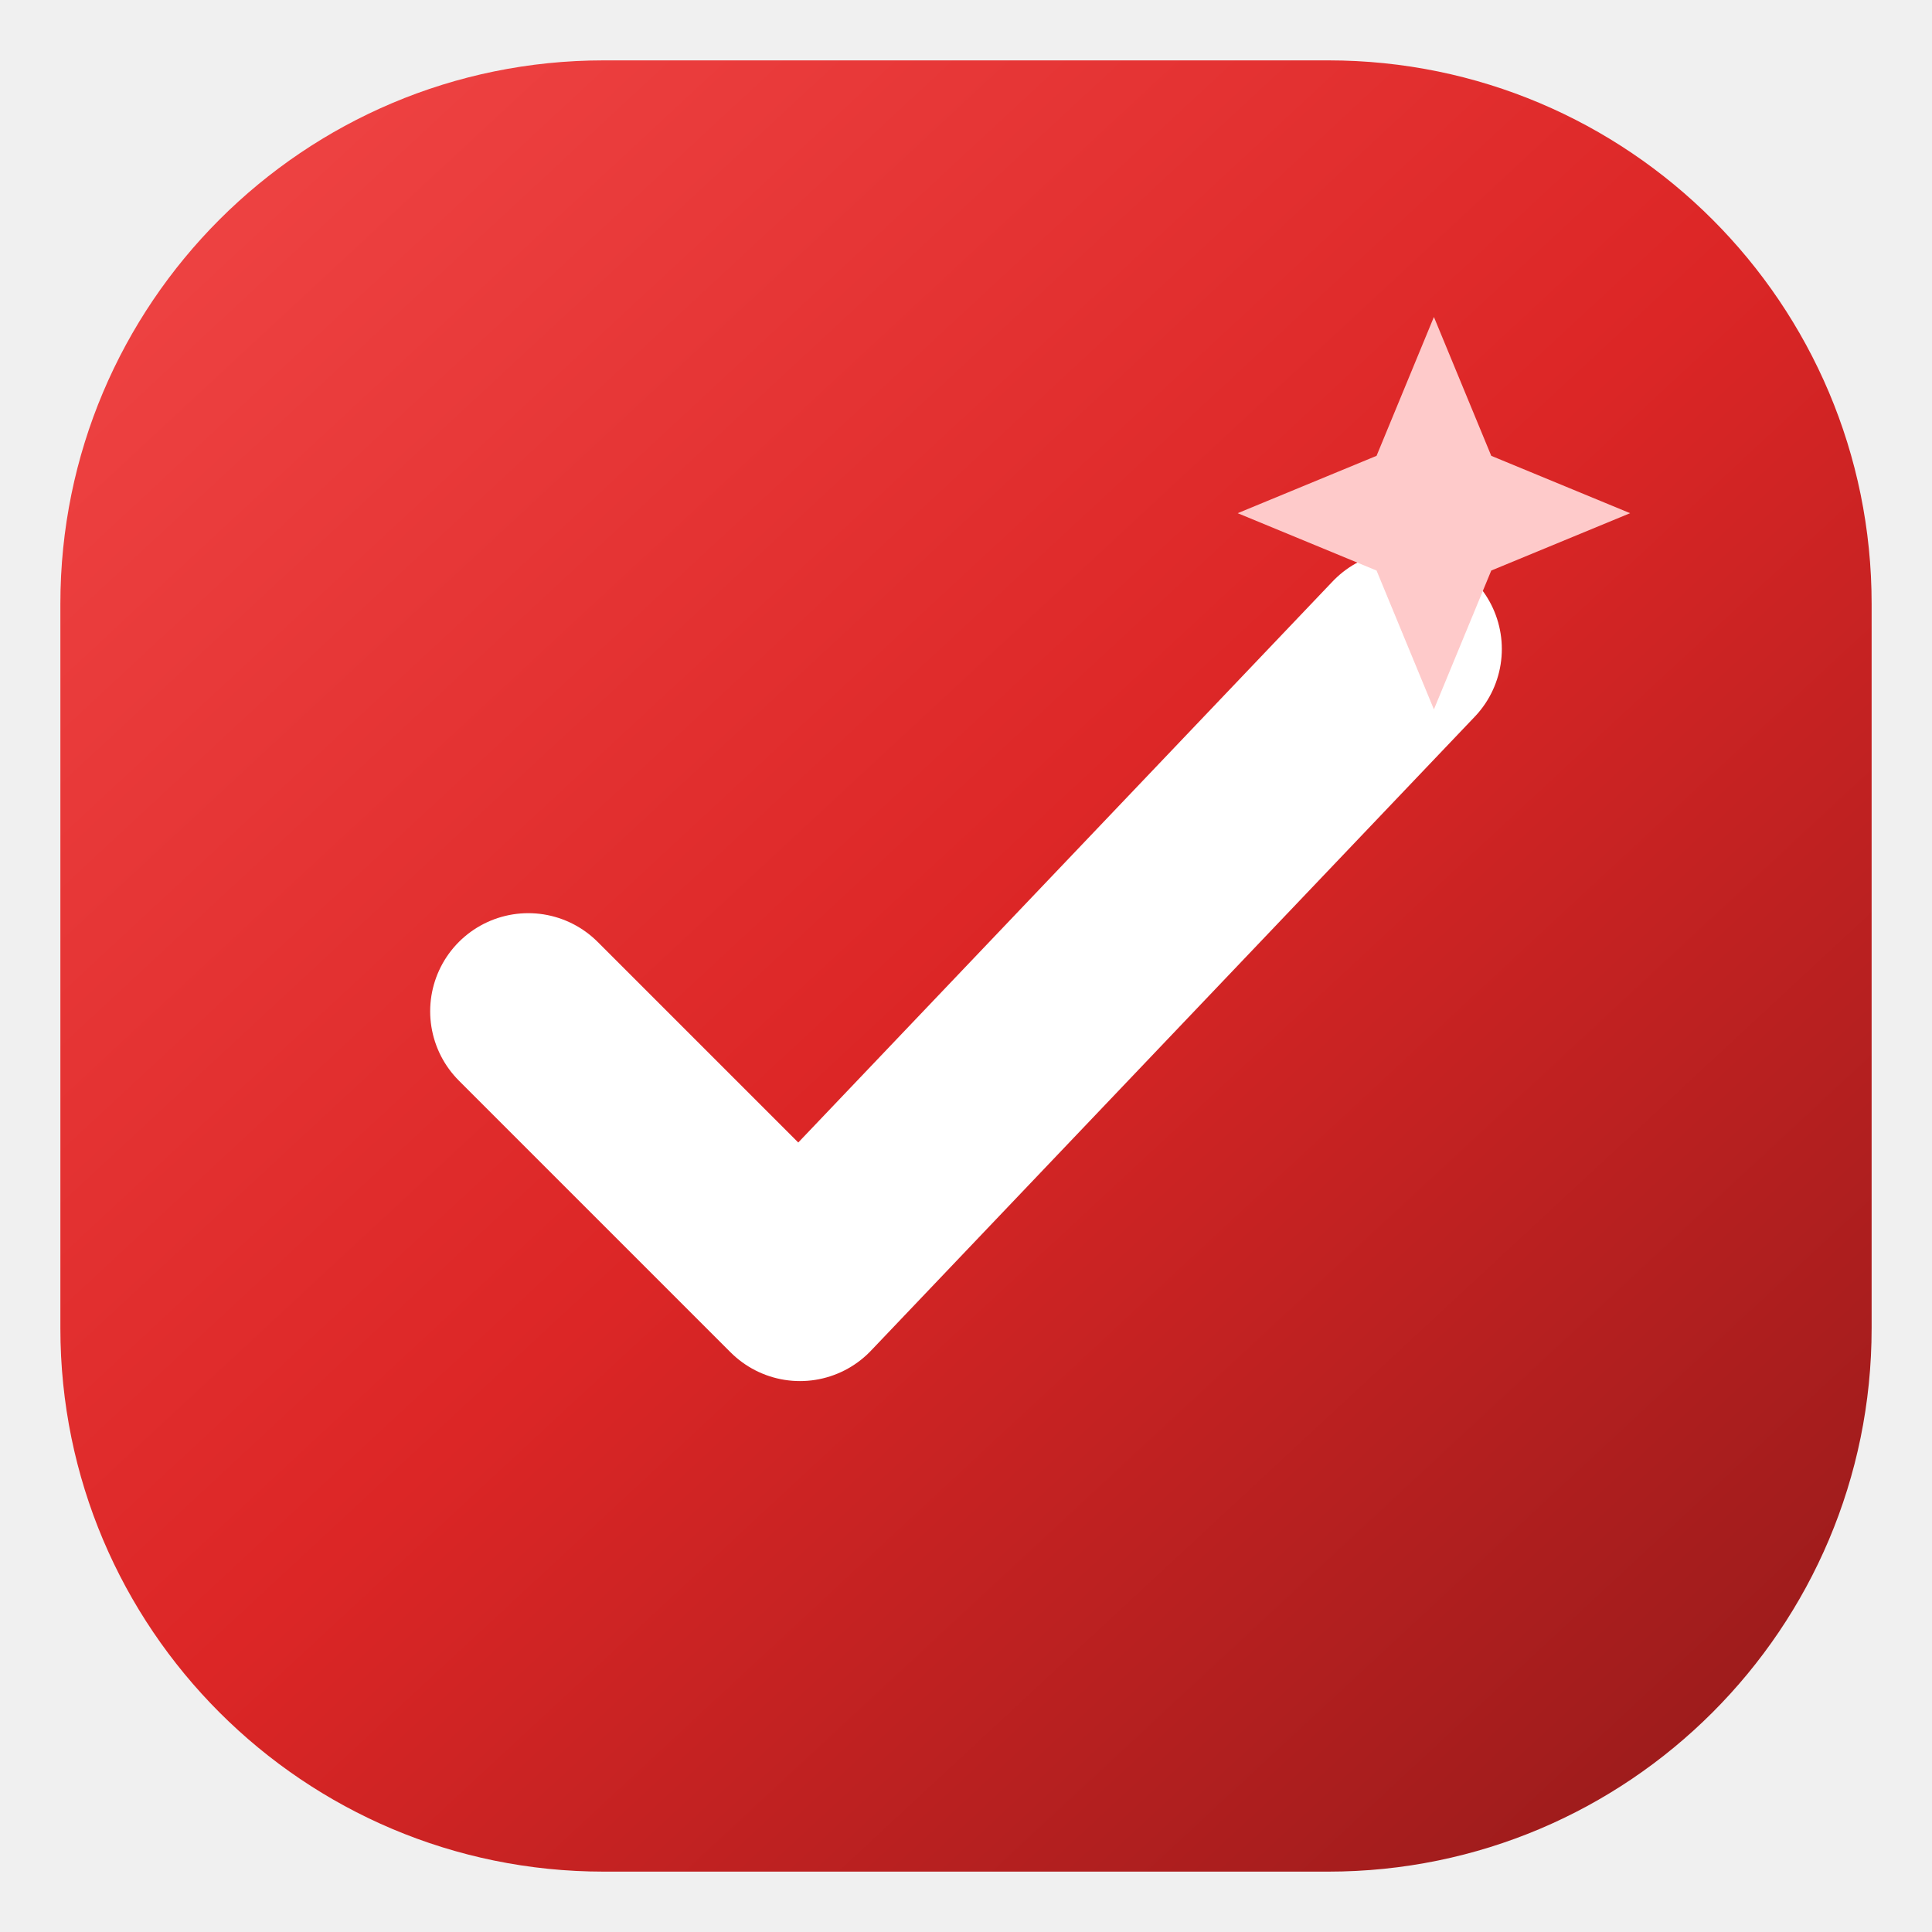
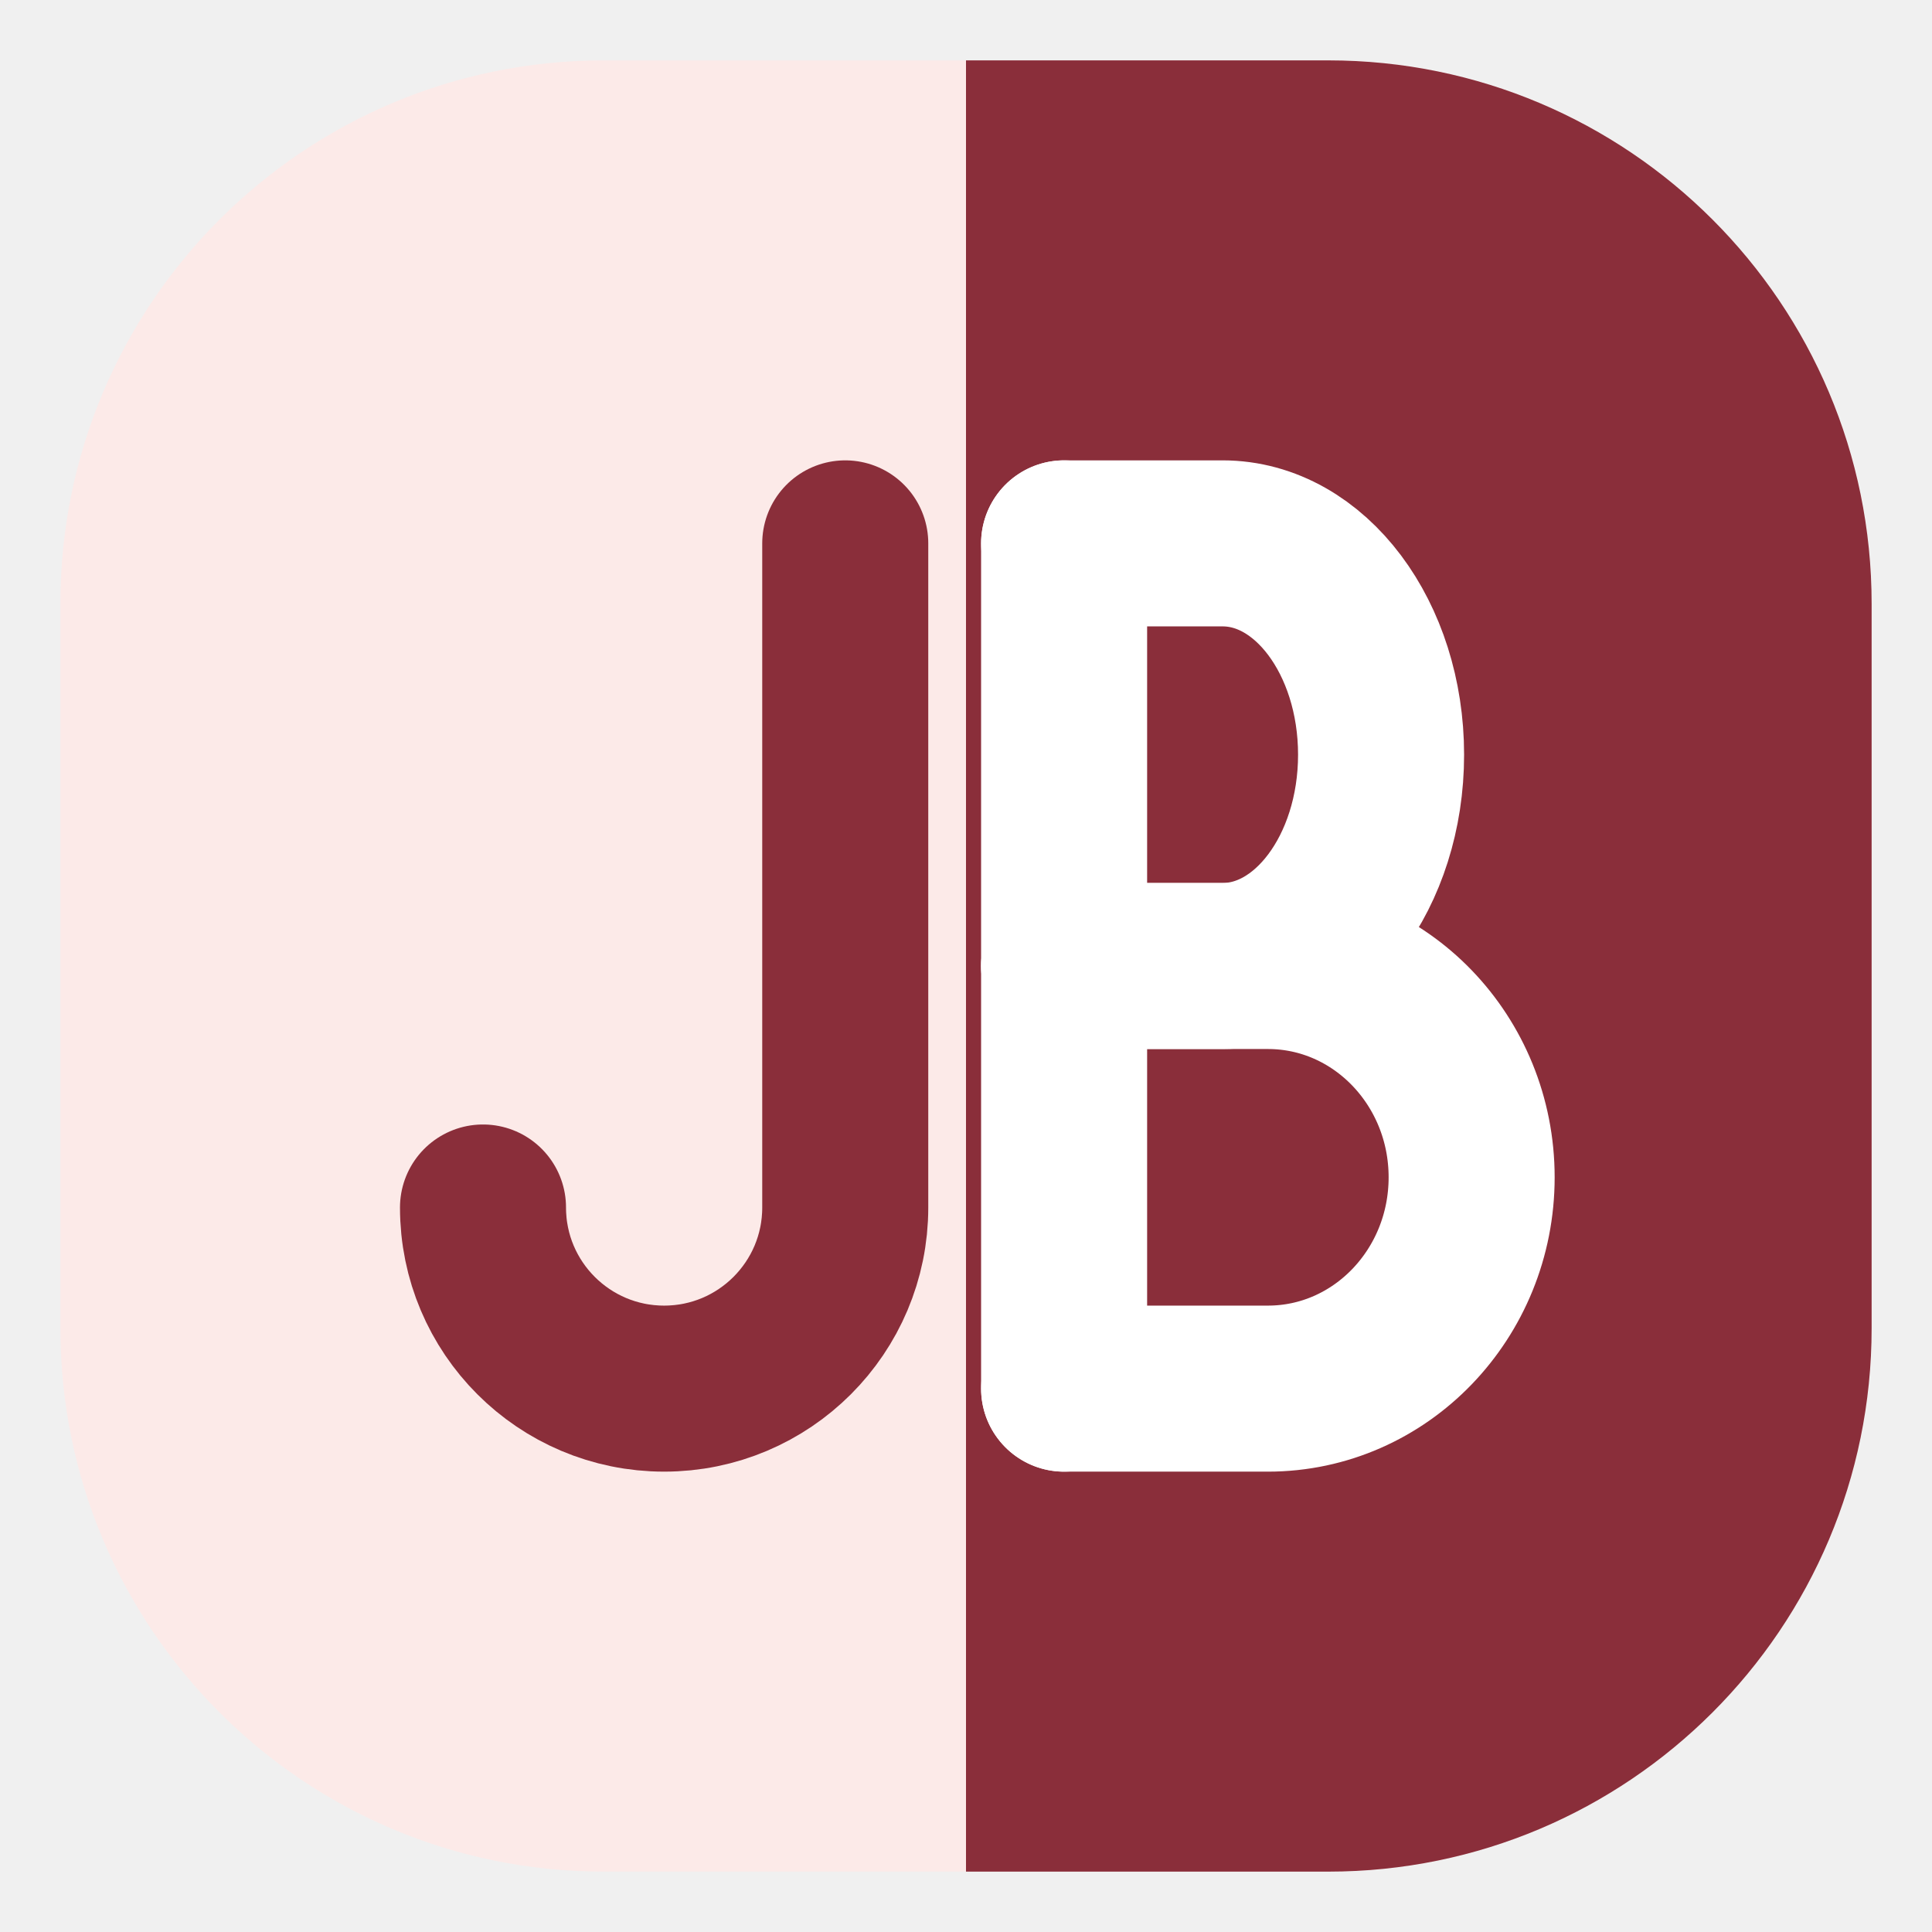
<svg xmlns="http://www.w3.org/2000/svg" width="64" height="64" viewBox="0 0 64 64" fill="none" role="img" aria-label="JestBest">
  <defs>
-     <linearGradient id="jb-badge" x1="6" y1="4" x2="58" y2="60" gradientUnits="userSpaceOnUse">
-       <stop offset="0" stop-color="#EF4444" />
-       <stop offset="0.5" stop-color="#DC2626" />
-       <stop offset="1" stop-color="#991B1B" />
-     </linearGradient>
+     <clipPath id="jb-split">
+       <rect x="2" y="2" width="60" height="60" rx="18" />
+     </clipPath>
  </defs>
-   <rect x="2" y="2" width="60" height="60" rx="18" fill="url(#jb-badge)" />
-   <path d="M17.5 33.5 26.5 42.5 46.5 21.5" stroke="#fff" stroke-width="6.5" stroke-linecap="round" stroke-linejoin="round" />
-   <path d="M47.5 10.5l1.9 4.6 4.6 1.9-4.6 1.9-1.9 4.6-1.9-4.6-4.6-1.9 4.6-1.9z" fill="#FECACA" />
+   <g clip-path="url(#jb-split)">
+     <rect x="2" y="2" width="60" height="60" fill="#FCEAE8" />
+     <path d="M32 2h30v60H32z" fill="#8A2E3A" />
+   </g>
+   <g fill="none" stroke-linecap="round" stroke-linejoin="round" stroke-width="5.5">
+     <path d="M28 18v22a6 6 0 0 1-12 0" stroke="#8A2E3A" />
+     <path d="M35.25 18v28" stroke="#FFFFFF" />
+     <path d="M35.25 18h5.25a5.25 7 0 0 1 0 14h-5.25" stroke="#FFFFFF" />
+     <path d="M35.25 32h6.75a6.75 7 0 0 1 0 14h-6.75" stroke="#FFFFFF" />
+   </g>
</svg>
